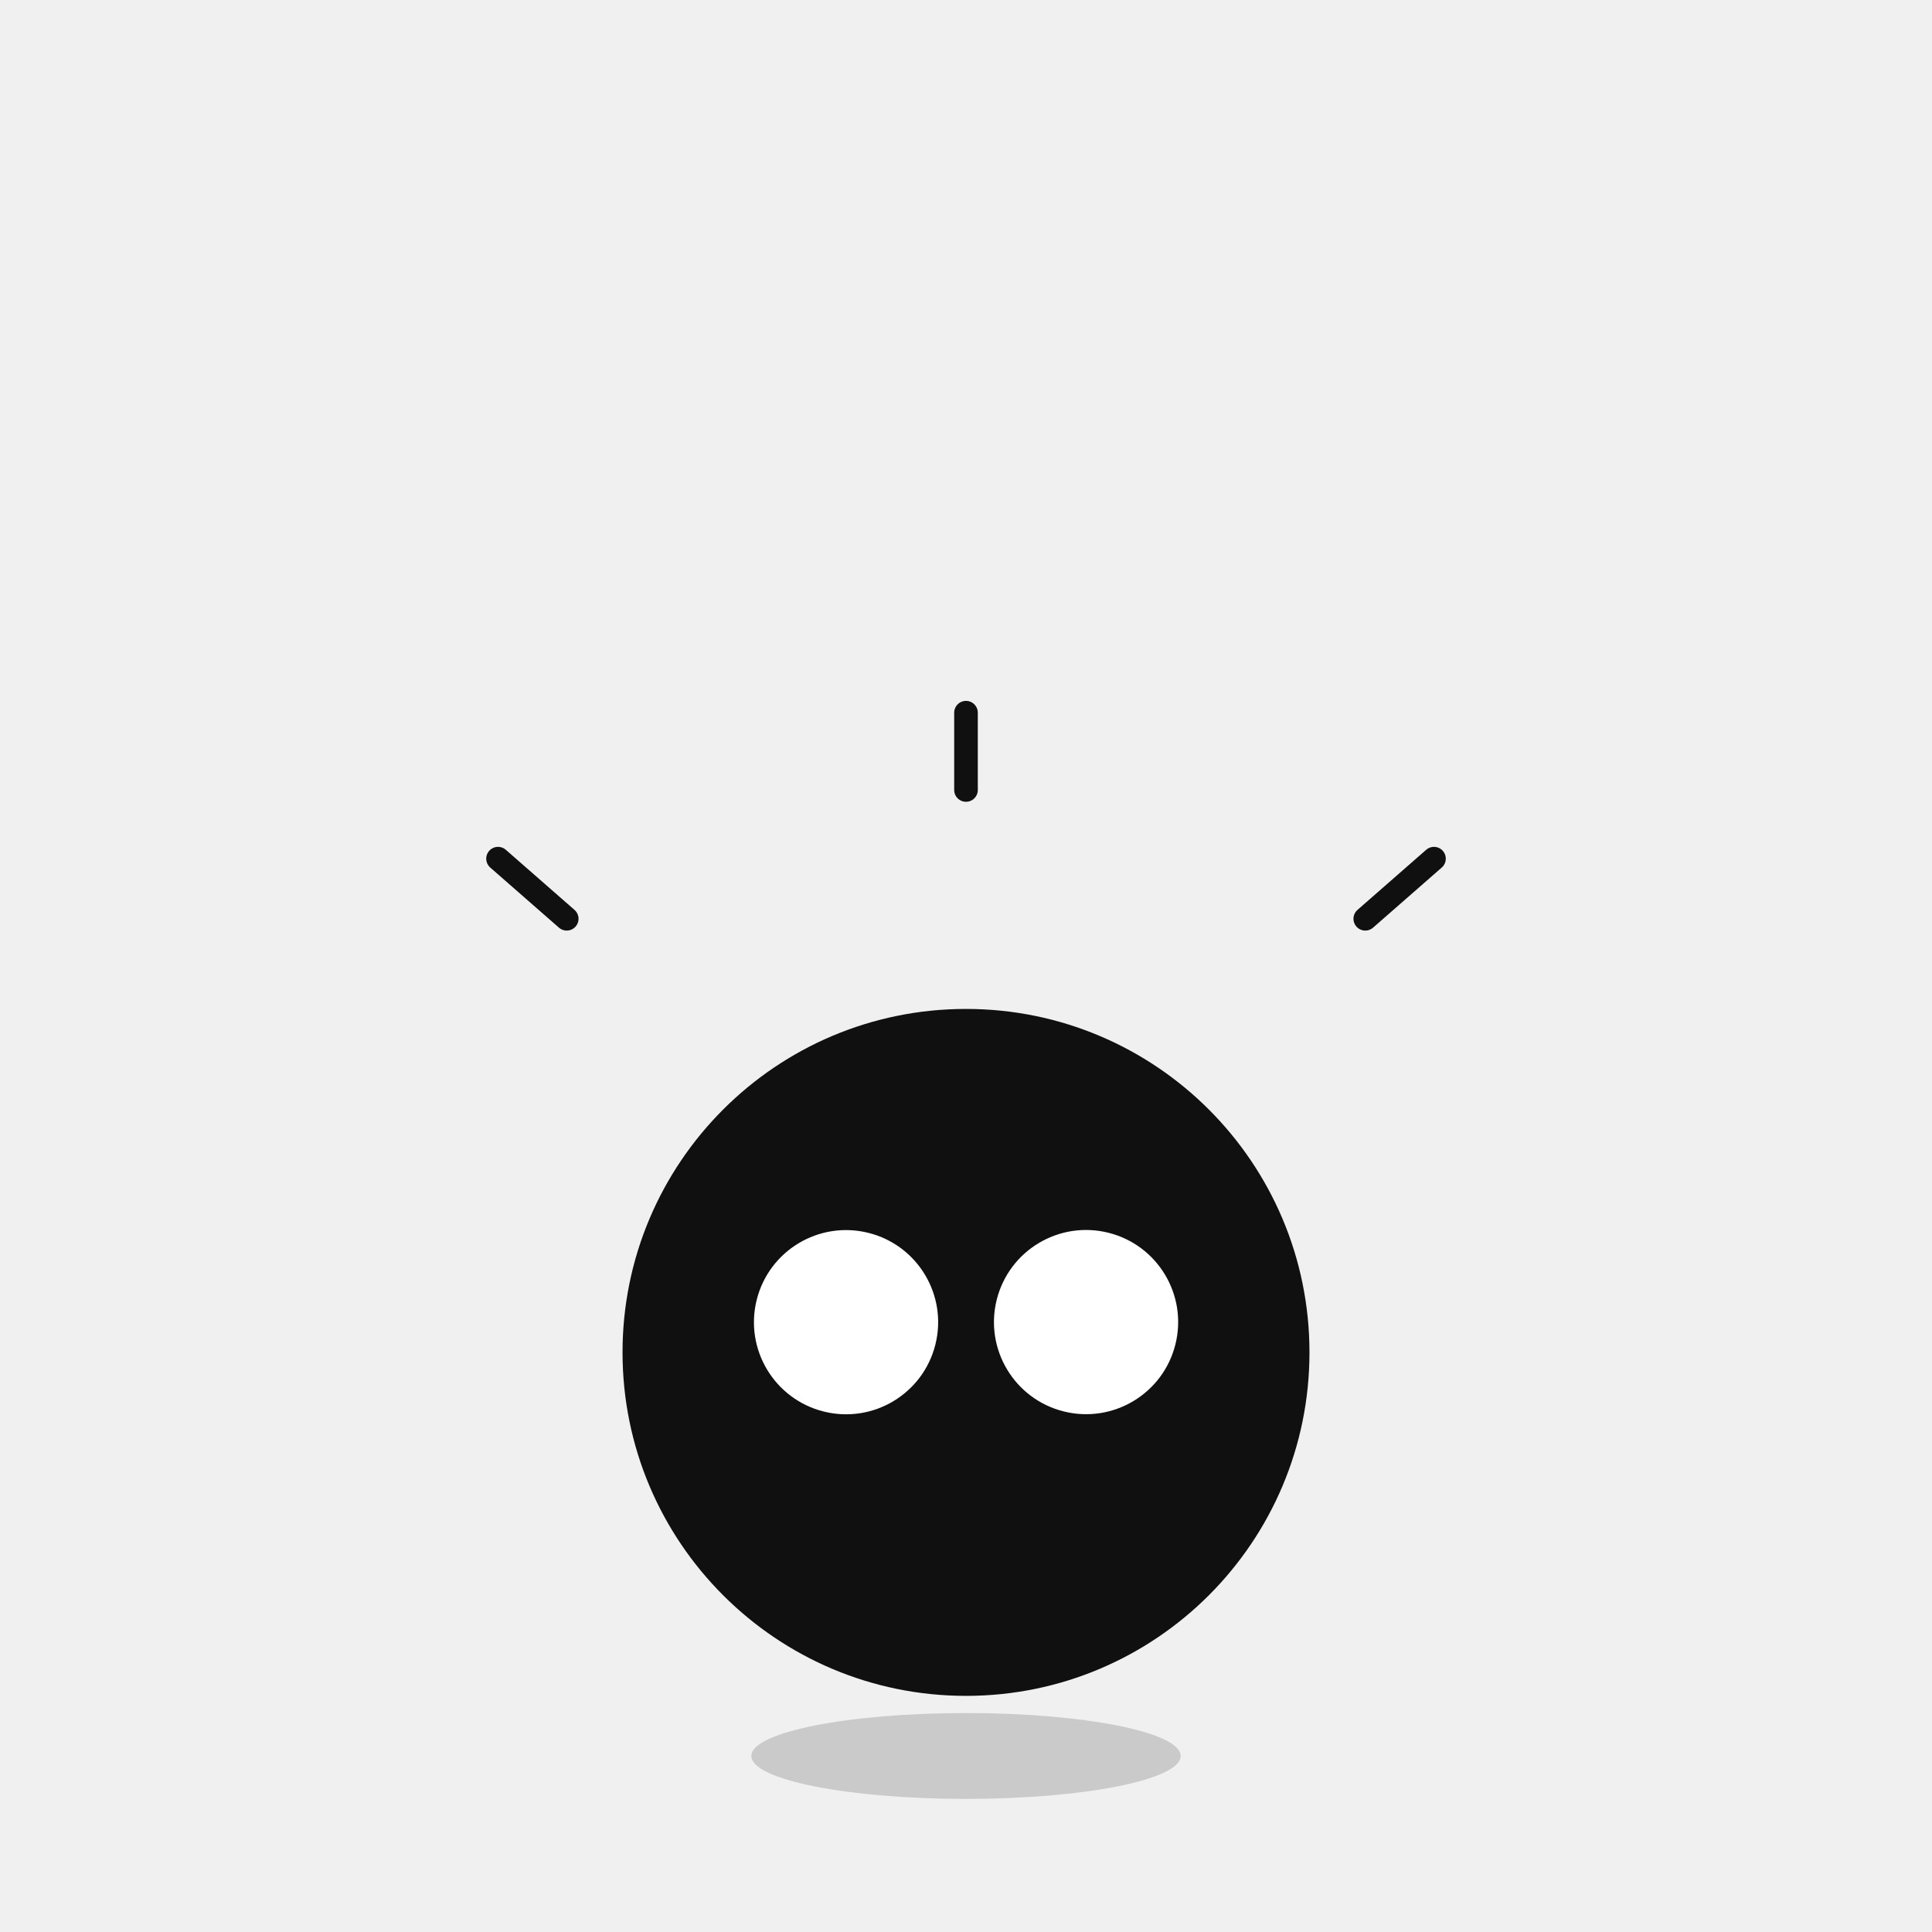
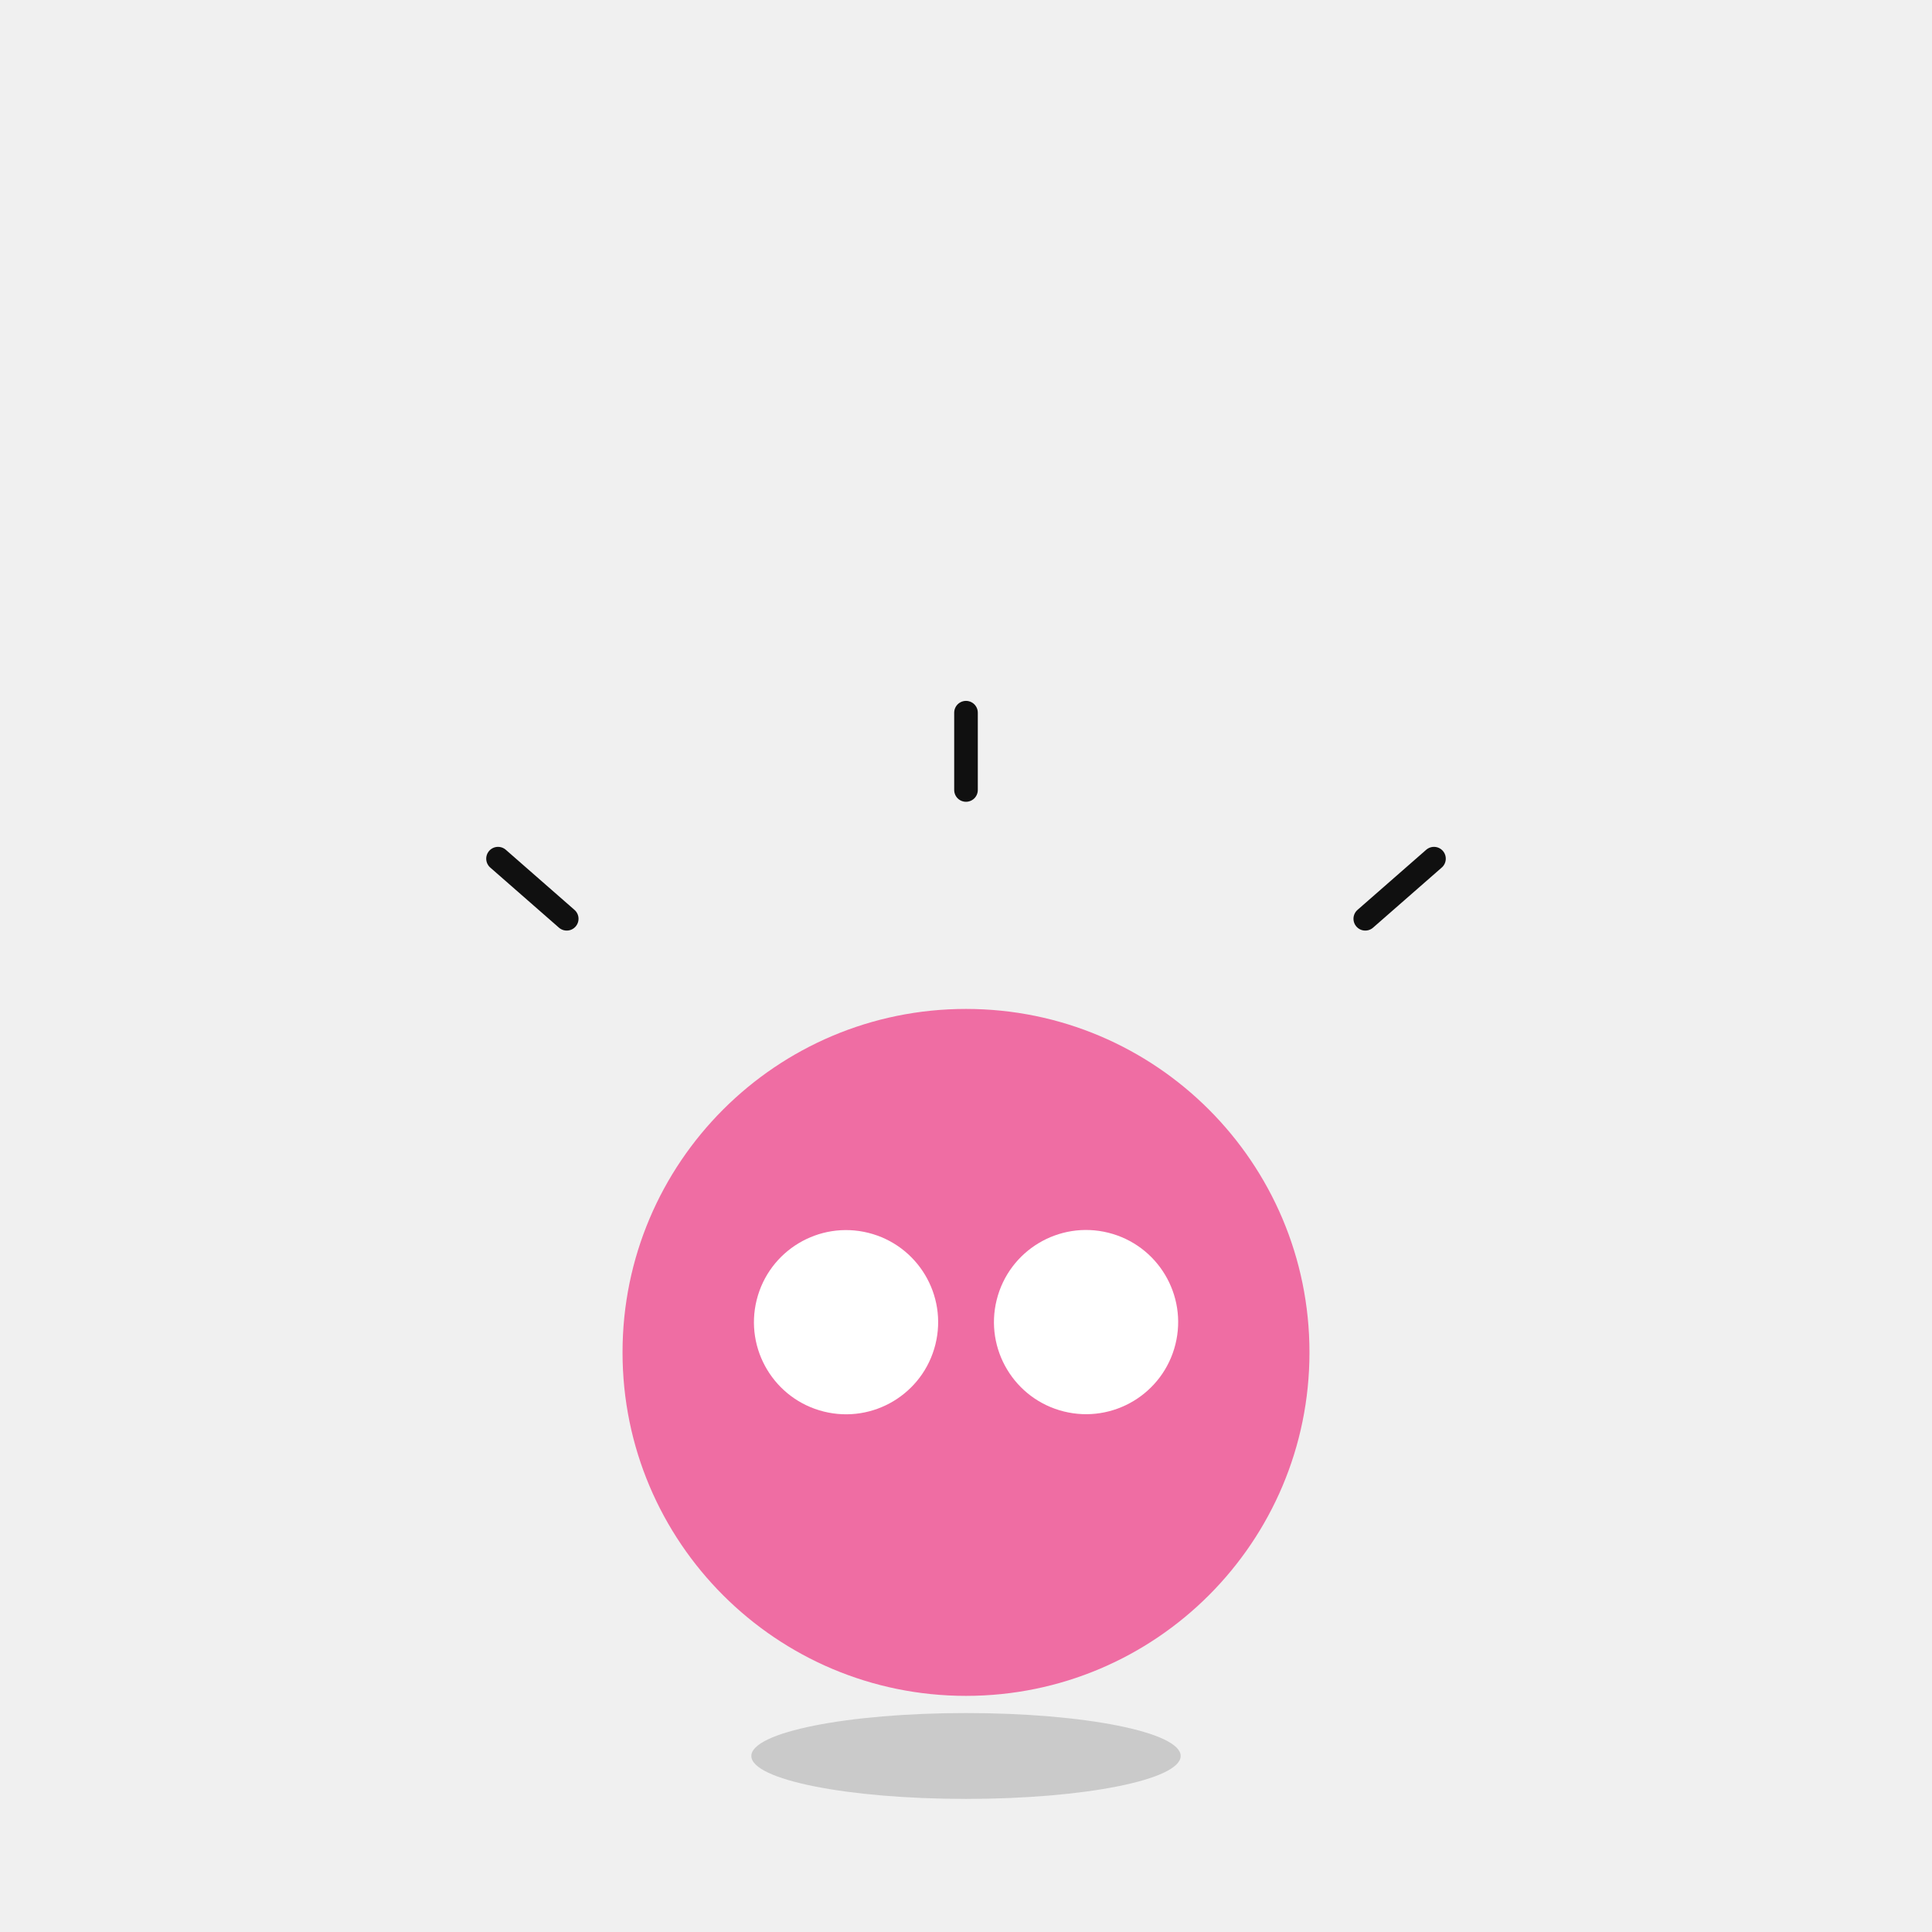
<svg xmlns="http://www.w3.org/2000/svg" viewBox="-15 -25 45 45" width="500" height="500">
  <defs>
    <style>
    * { transform-box: view-box; }
    .startle { transform-origin: 7.5px 14.5px; animation: startle 0.6s ease-out 3; }
    @keyframes startle { 0% { transform: translateY(0) scale(1,1); } 18% { transform: translateY(-2.6px) scale(0.92,1.1); } 45% { transform: translateY(0) scale(1.08,0.92); } 100% { transform: translateY(0) scale(1,1); } }
    .pop { transform-origin: 7.5px -4px; animation: pop 0.6s ease-out 3; }
    @keyframes pop { 0% { opacity: 0; transform: scale(0.4); } 30% { opacity: 1; transform: scale(1); } 100% { opacity: 0; transform: scale(1.15); } }
  </style>
  </defs>
  <g id="shadow-js">
    <ellipse cx="7.5" cy="15.9" rx="5" ry="1" fill="#000" opacity="0.16" />
  </g>
  <g class="startle">
    <g class="breathe">
-       <circle cx="7.5" cy="6.5" r="8" fill="#101010" />
+       <circle cx="7.5" cy="6.5" r="8" fill="#EF6DA3" />
      <g transform="rotate(14 4.7 5.8)">
        <rect x="2.56" y="3.65" width="4.29" height="4.29" rx="2.15" fill="#ffffff" />
      </g>
      <g transform="rotate(14 10.3 5.8)">
        <rect x="8.15" y="3.65" width="4.29" height="4.29" rx="2.15" fill="#ffffff" />
      </g>
    </g>
  </g>
  <g class="pop" stroke="#101010" stroke-width="0.55" stroke-linecap="round">
    <path d="M-1.8 -3.6 l-1.6 -1.4" />
    <path d="M16.8 -3.6 l1.6 -1.4" />
    <path d="M7.5 -6.6 v-1.8" />
  </g>
</svg>
